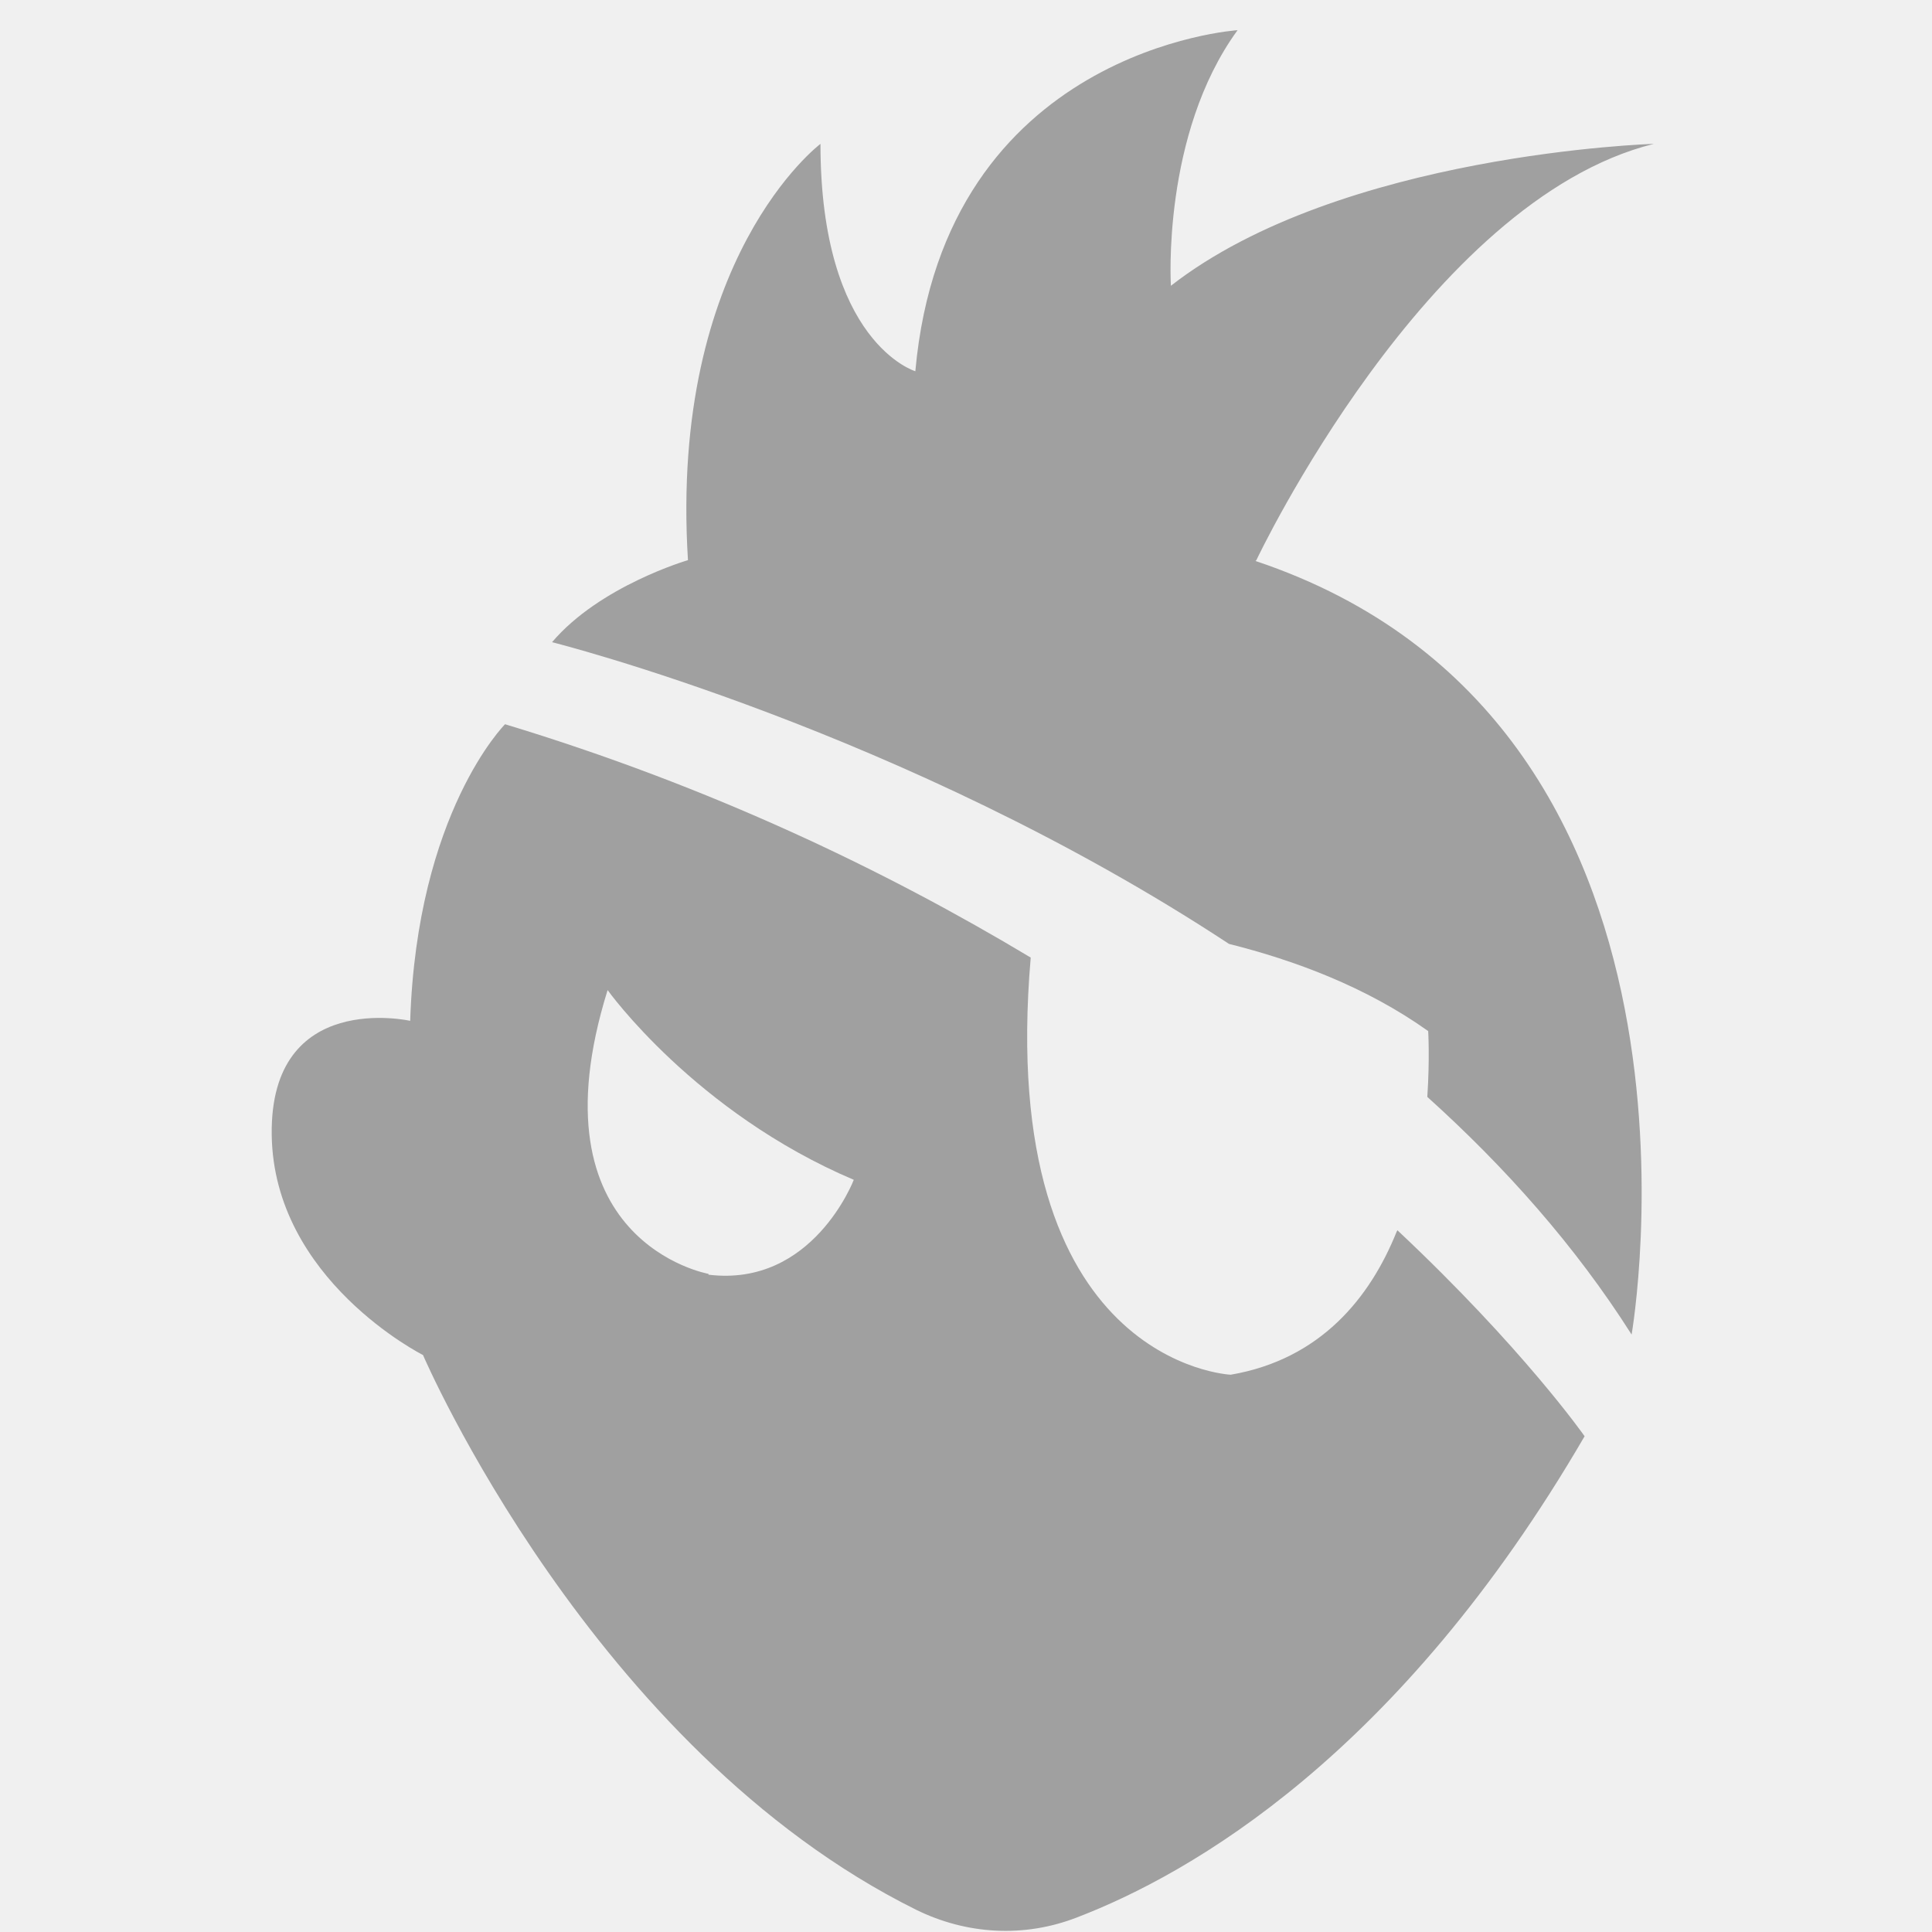
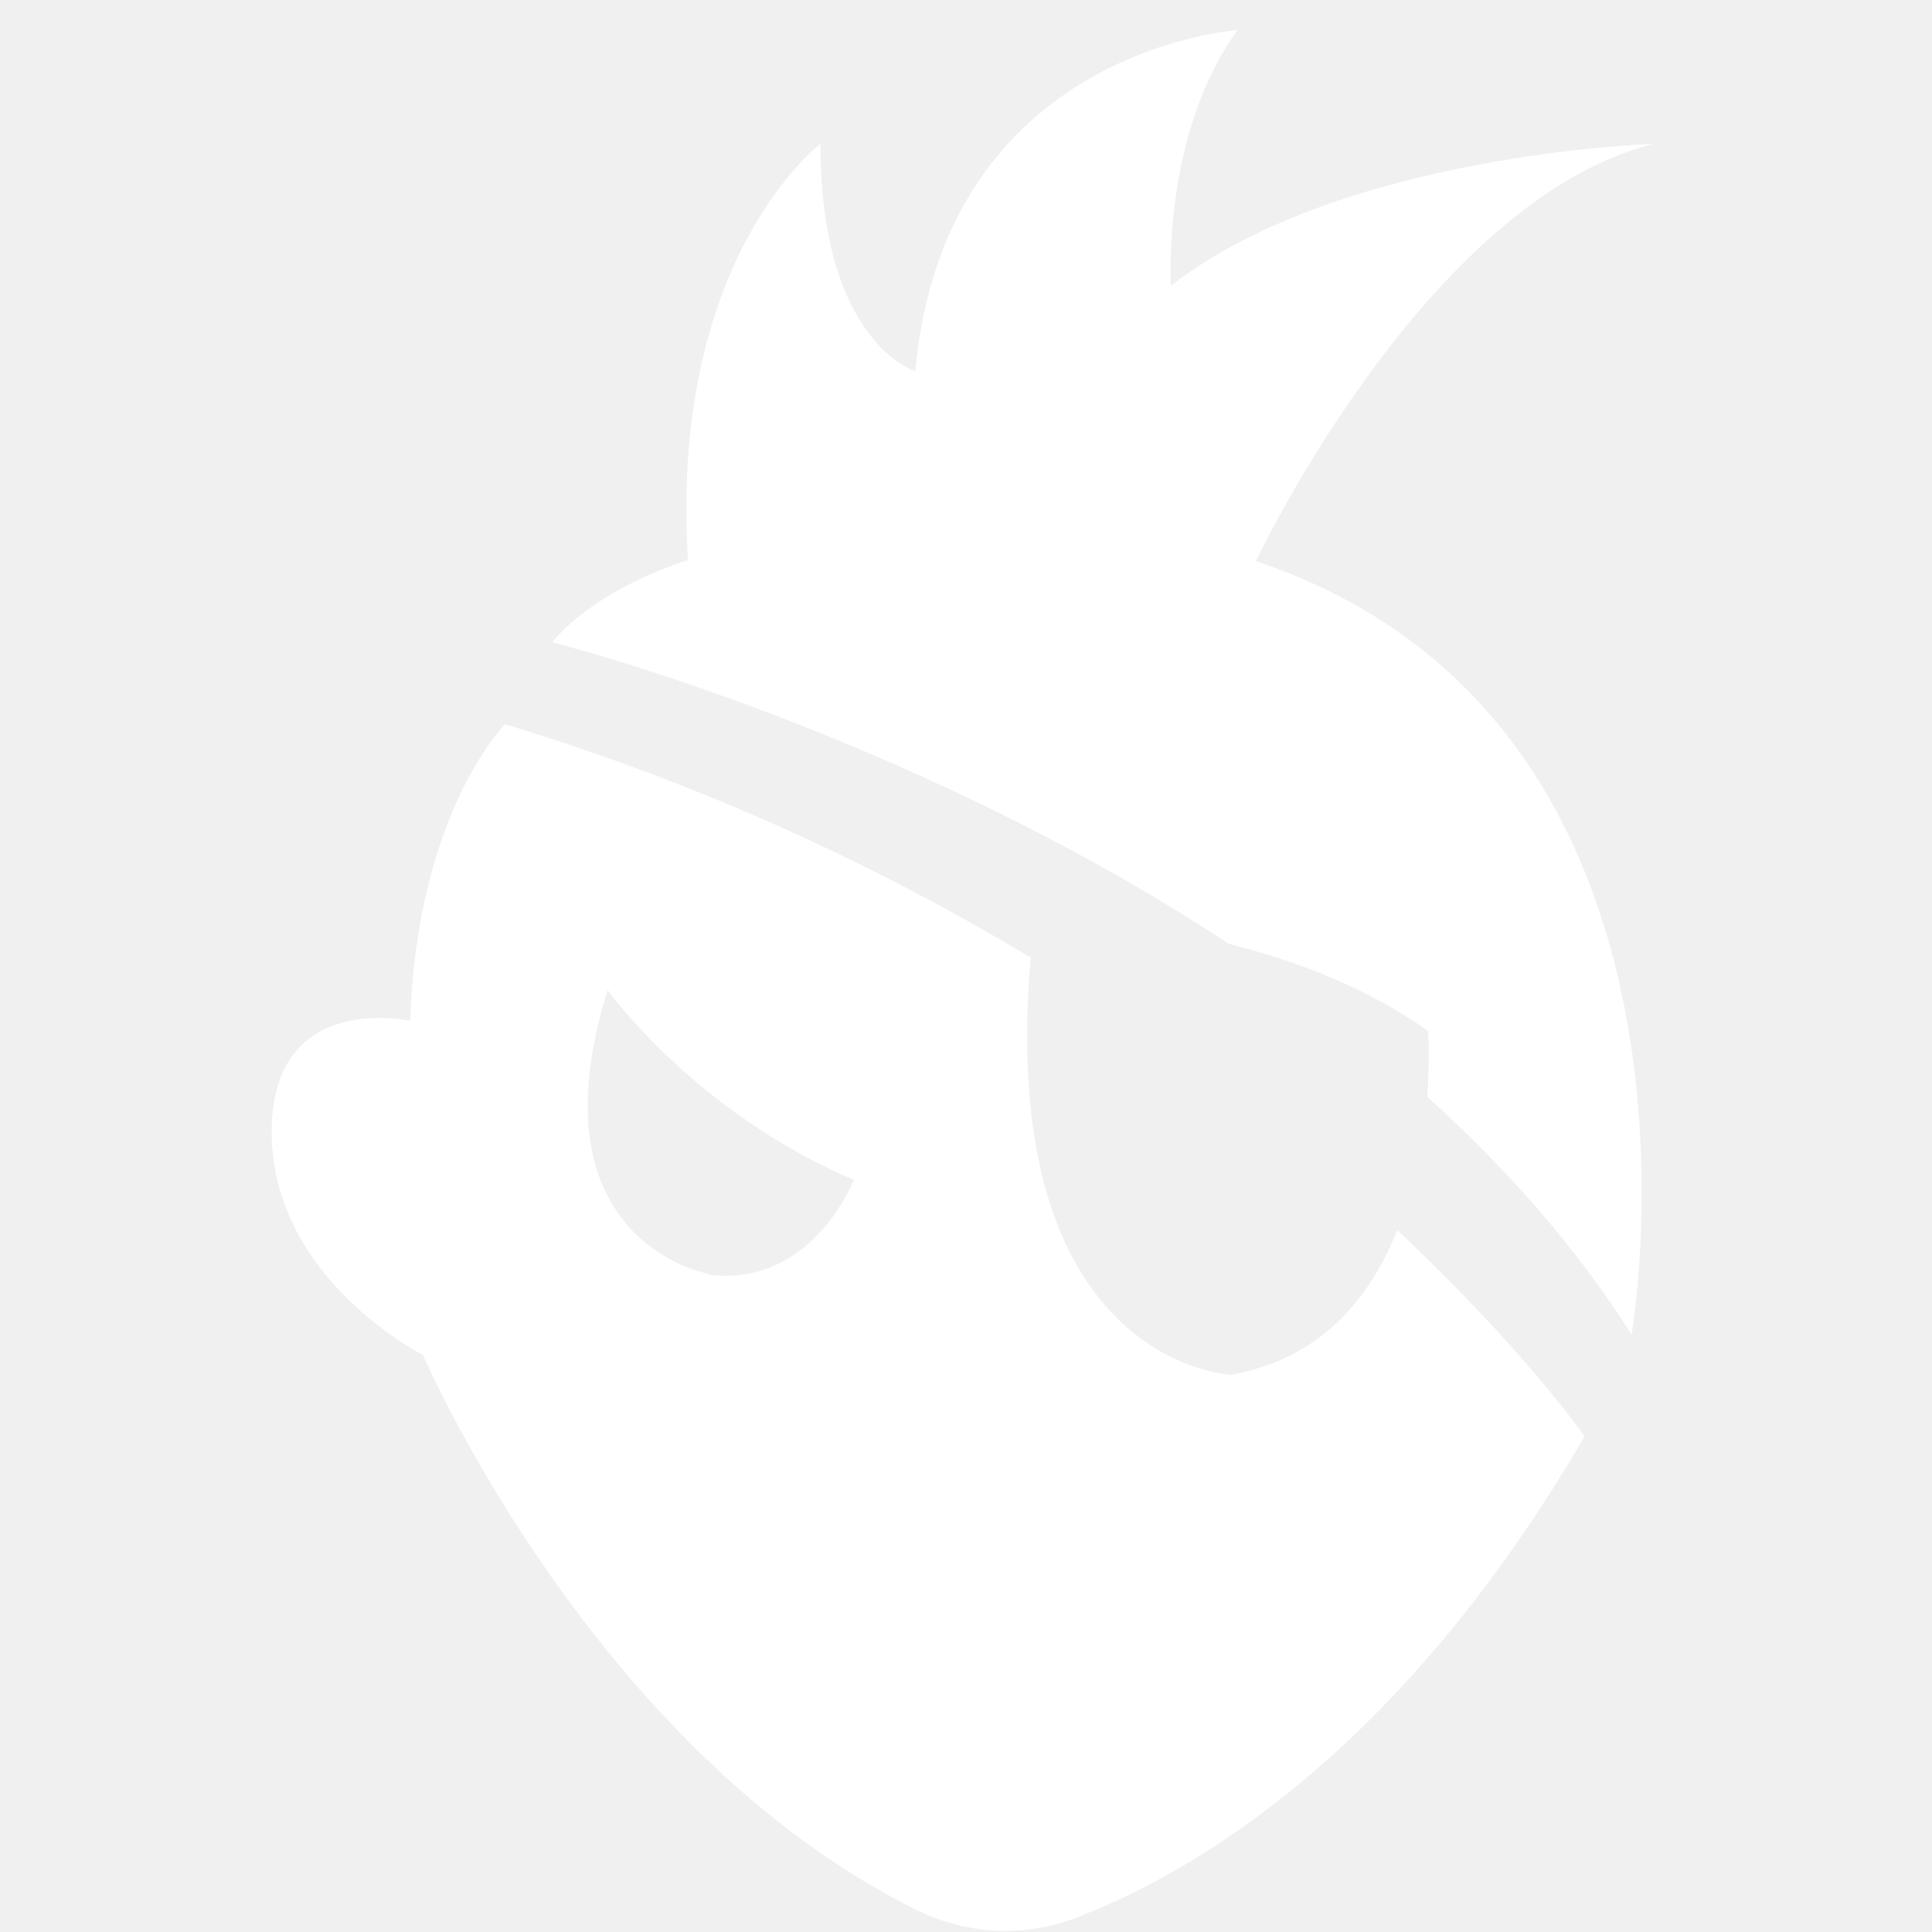
<svg xmlns="http://www.w3.org/2000/svg" width="58" height="58" viewBox="0 0 58 58" fill="none">
-   <path d="M41.925 36.984C41.13 38.96 39.642 40.808 36.947 41.27C36.947 41.27 29.891 40.962 30.943 28.747C26.581 26.13 21.346 23.615 15.162 21.742C15.162 21.742 12.519 24.385 12.314 30.646C12.314 30.646 8.105 29.697 8.157 34.059C8.208 38.421 12.699 40.679 12.699 40.679C12.699 40.679 17.779 52.509 27.504 57.333C29.018 58.077 30.738 58.18 32.328 57.564C35.741 56.255 42.002 52.688 47.571 43.117C47.571 43.117 45.723 40.474 41.951 36.933L41.925 36.984ZM21.269 38.242C21.269 38.242 15.88 37.292 18.241 29.723C18.241 29.723 20.858 33.392 25.631 35.419C25.631 35.419 24.4 38.652 21.269 38.267V38.242Z" fill="#A0A0A0" />
-   <path d="M37.717 16.816C37.717 16.816 42.824 6.013 49.649 4.319C49.649 4.319 40.258 4.601 35.151 8.579C35.151 8.579 34.869 4.037 37.153 0.906C37.153 0.906 28.351 1.471 27.479 11.145C27.479 11.145 24.631 10.298 24.631 4.319C24.631 4.319 20.089 7.732 20.653 16.816C20.653 16.816 18.01 17.585 16.573 19.279C16.573 19.279 27.145 21.922 36.896 28.337C38.846 28.825 41.002 29.62 42.875 30.954C42.875 30.954 42.926 31.775 42.849 32.93C45.184 35.034 47.288 37.395 48.982 40.064C48.982 40.064 52.19 21.691 37.691 16.841L37.717 16.816Z" fill="#A0A0A0" />
+   <path class="synergie_logo" d="M41.925 36.984C41.13 38.96 39.642 40.808 36.947 41.27C36.947 41.27 29.891 40.962 30.943 28.747C26.581 26.13 21.346 23.615 15.162 21.742C15.162 21.742 12.519 24.385 12.314 30.646C12.314 30.646 8.105 29.697 8.157 34.059C8.208 38.421 12.699 40.679 12.699 40.679C12.699 40.679 17.779 52.509 27.504 57.333C29.018 58.077 30.738 58.18 32.328 57.564C35.741 56.255 42.002 52.688 47.571 43.117C47.571 43.117 45.723 40.474 41.951 36.933L41.925 36.984ZM21.269 38.242C21.269 38.242 15.88 37.292 18.241 29.723C18.241 29.723 20.858 33.392 25.631 35.419C25.631 35.419 24.4 38.652 21.269 38.267V38.242Z" fill="#fff" />
+   <path class="synergie_logo" d="M37.717 16.816C37.717 16.816 42.824 6.013 49.649 4.319C49.649 4.319 40.258 4.601 35.151 8.579C35.151 8.579 34.869 4.037 37.153 0.906C37.153 0.906 28.351 1.471 27.479 11.145C27.479 11.145 24.631 10.298 24.631 4.319C24.631 4.319 20.089 7.732 20.653 16.816C20.653 16.816 18.01 17.585 16.573 19.279C16.573 19.279 27.145 21.922 36.896 28.337C38.846 28.825 41.002 29.62 42.875 30.954C42.875 30.954 42.926 31.775 42.849 32.93C45.184 35.034 47.288 37.395 48.982 40.064C48.982 40.064 52.19 21.691 37.691 16.841L37.717 16.816Z" fill="#fff" />
</svg>
